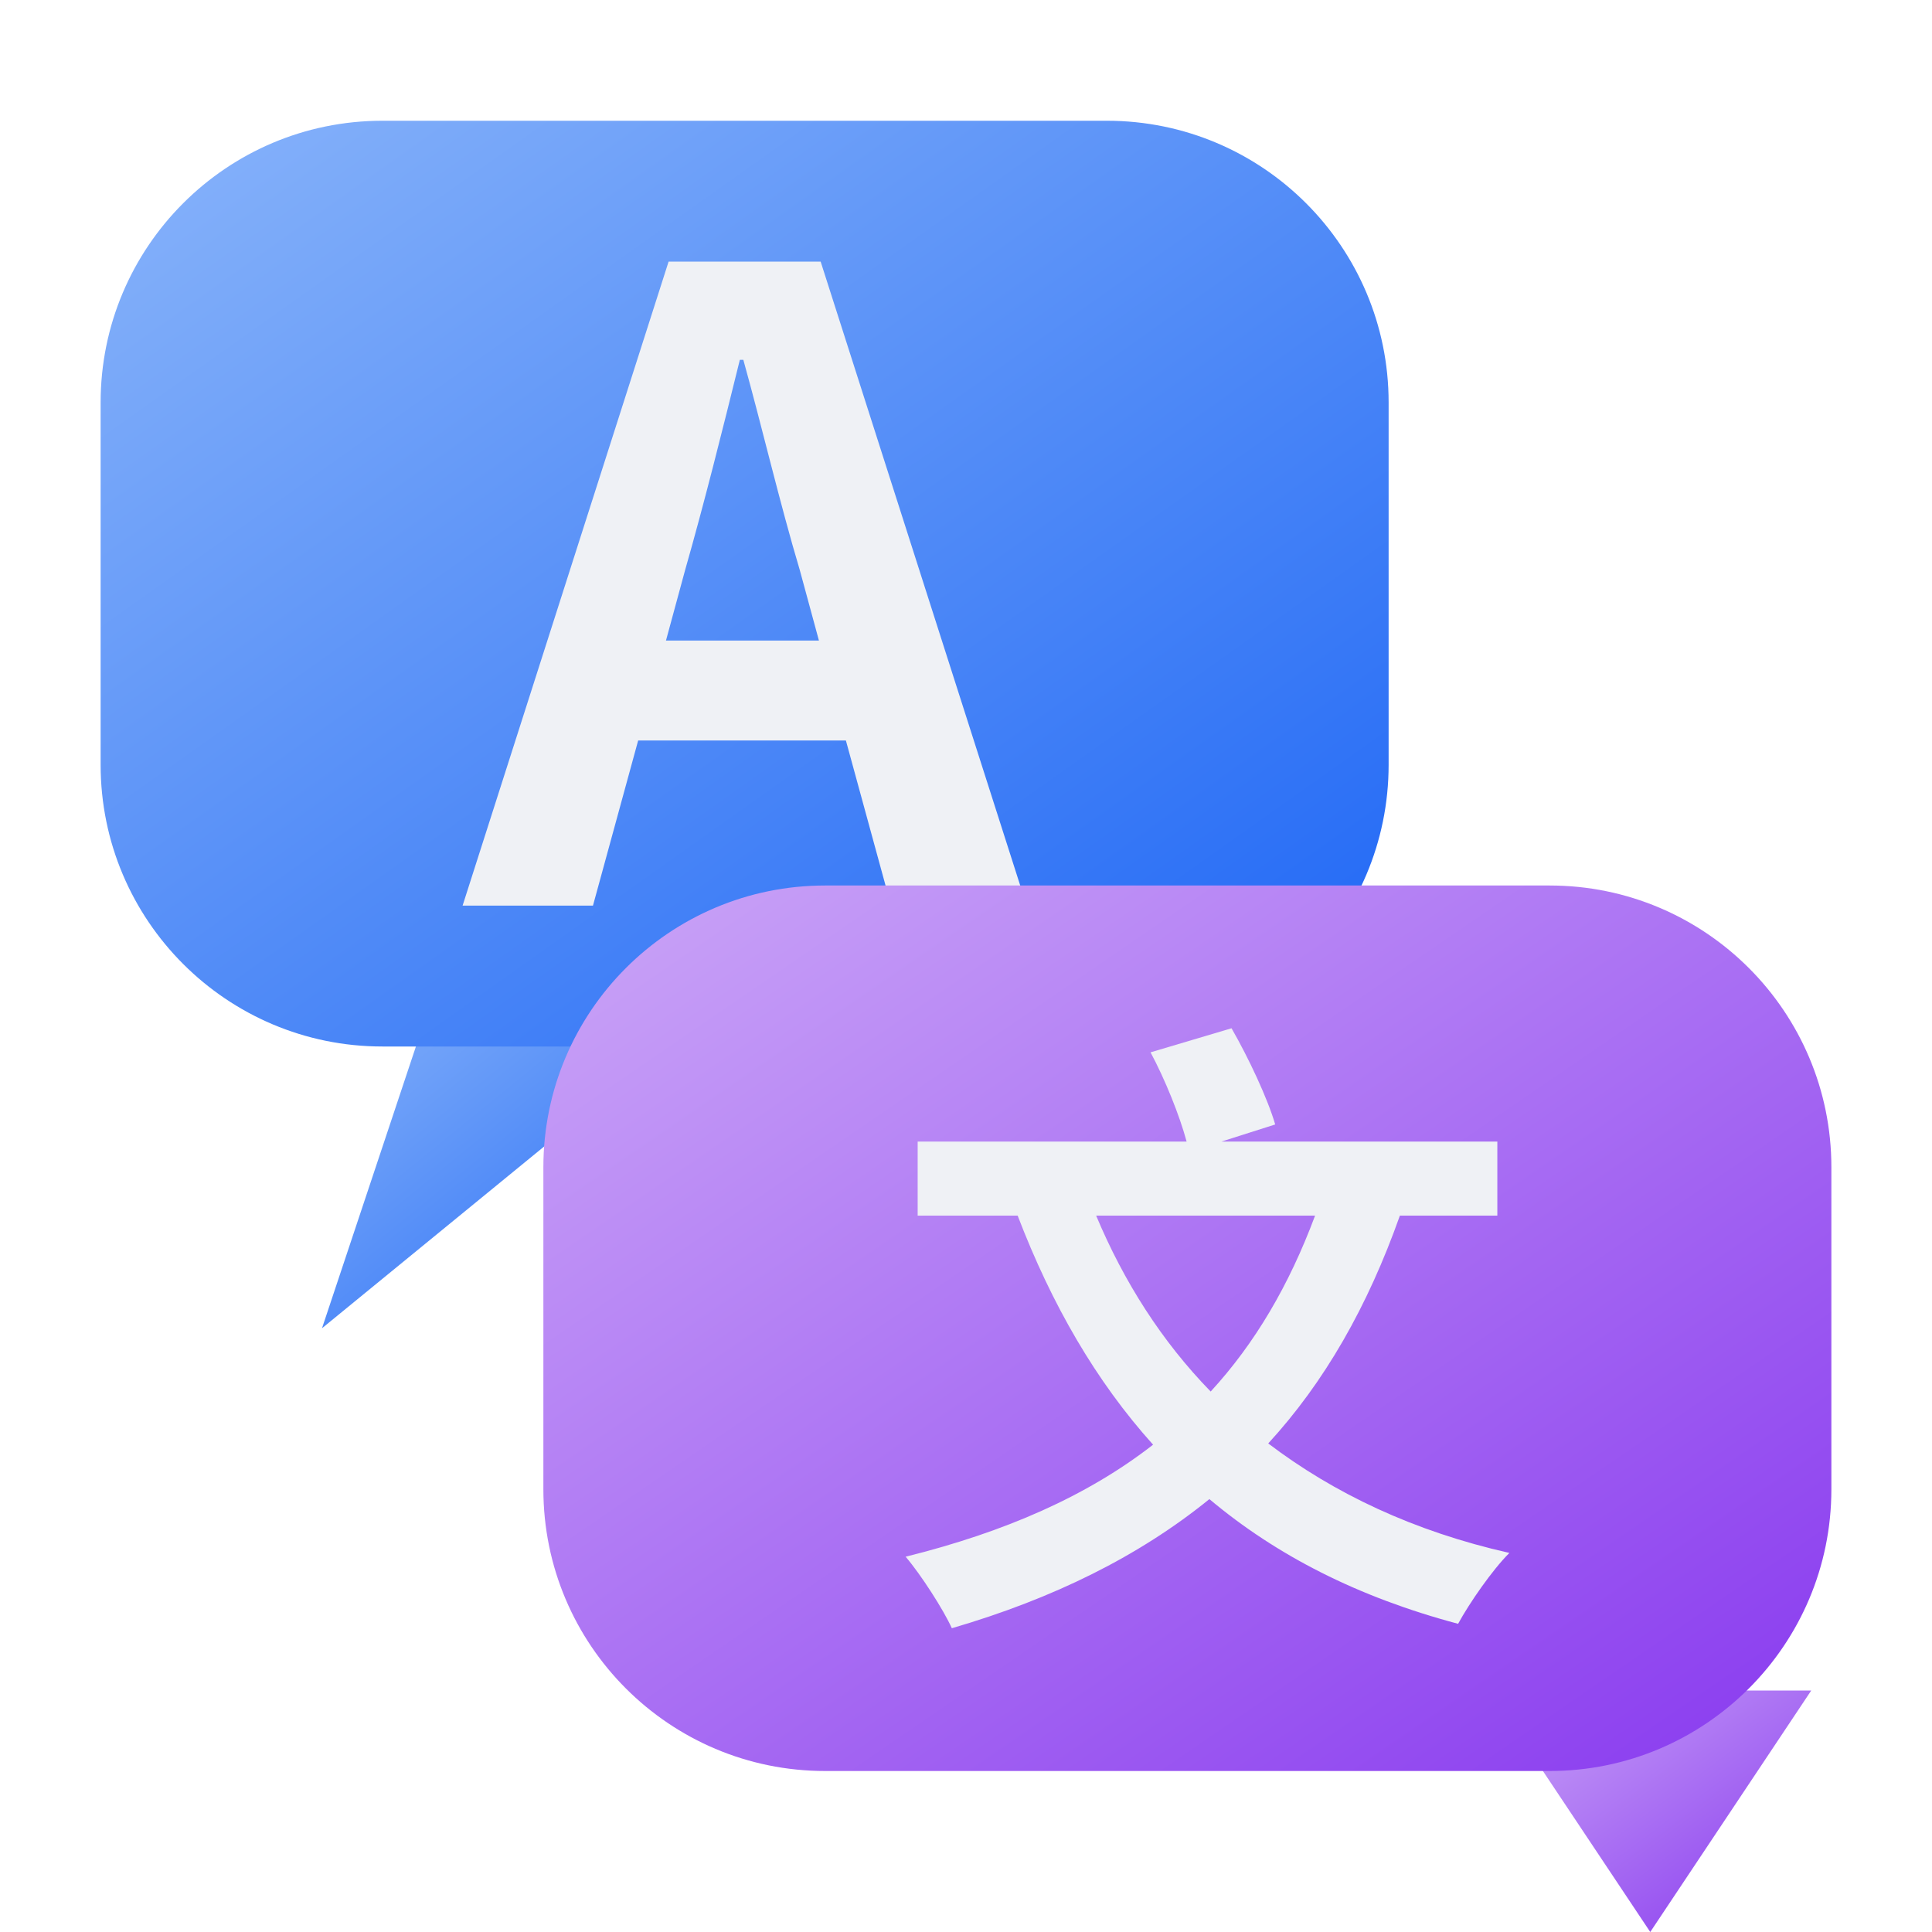
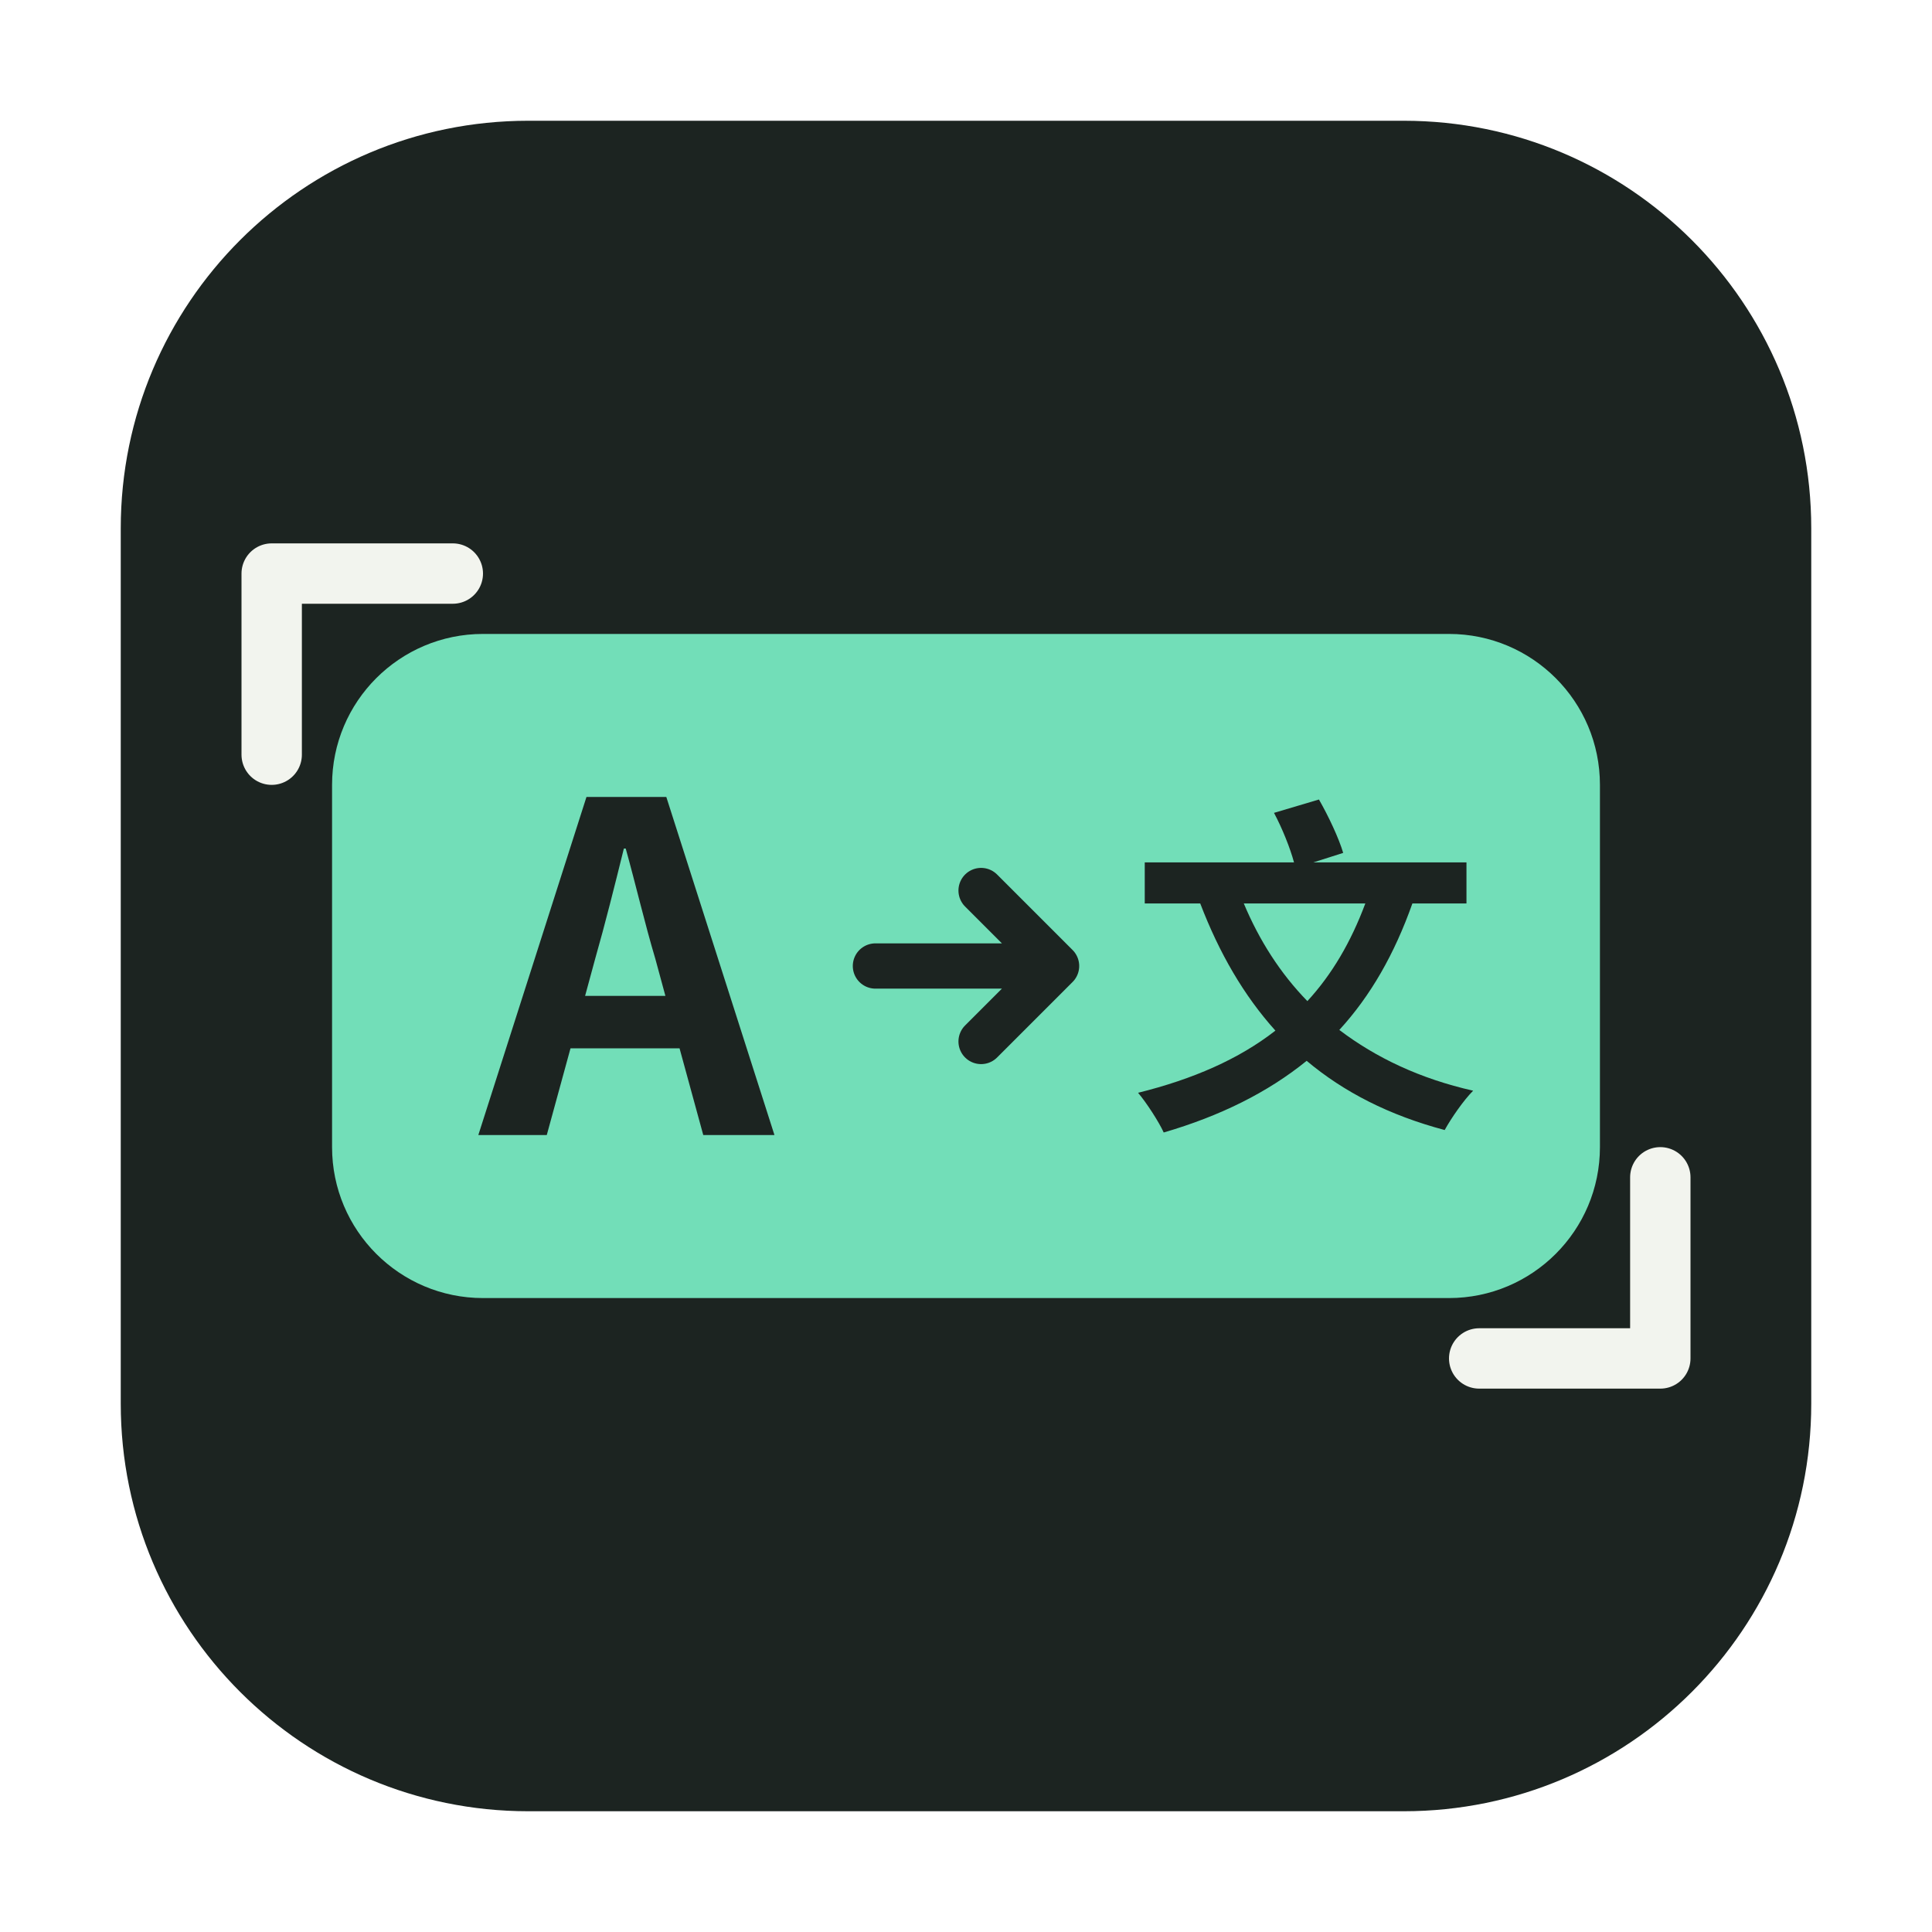
- <svg xmlns="http://www.w3.org/2000/svg" width="48" height="48" viewBox="0 0 48 48">
-   <defs>
-     <linearGradient id="b1" x1="0" y1="0" x2="1" y2="1">
-       <stop offset="0" stop-color="#89b4fa" />
-       <stop offset="1" stop-color="#1e66f5" />
-     </linearGradient>
-     <linearGradient id="b2" x1="0" y1="0" x2="1" y2="1">
-       <stop offset="0" stop-color="#cba6f7" />
-       <stop offset="1" stop-color="#8839ef" />
-     </linearGradient>
-   </defs>
-   <path fill="url(#b1)" d="M11 24 h8 l-11 9 Z" />
-   <rect x="2.5" y="3" width="32" height="23" rx="7" fill="url(#b1)" />
-   <path fill="#eff1f5" d="M11.493 22.5H14.732L15.855 18.397H21.016L22.138 22.5H25.507L20.389 6.5H16.611ZM16.546 15.914 17.021 14.165C17.496 12.503 17.949 10.689 18.381 8.94H18.468C18.943 10.646 19.374 12.503 19.871 14.165L20.346 15.914Z" />
-   <path fill="url(#b2)" d="M37 42 h8 l-4 6 Z" />
-   <rect x="13.5" y="22" width="32" height="22" rx="7" fill="url(#b2)" />
-   <path fill="#eff1f5" d="M28.585 26.145C28.947 26.821 29.308 27.717 29.481 28.362H22.799V30.201H25.283C26.132 32.418 27.233 34.321 28.648 35.893C27.013 37.167 24.969 38.063 22.5 38.676C22.877 39.116 23.443 39.997 23.648 40.453C26.179 39.714 28.302 38.66 30.047 37.245C31.714 38.645 33.742 39.682 36.226 40.343C36.509 39.824 37.075 39.006 37.5 38.582C35.126 38.047 33.145 37.104 31.509 35.862C32.909 34.336 33.978 32.465 34.78 30.201H37.201V28.362H30.346L31.682 27.937C31.494 27.292 31.022 26.286 30.597 25.547ZM30.079 34.572C28.868 33.33 27.925 31.852 27.233 30.201H32.673C32.028 31.931 31.179 33.377 30.079 34.572Z" />
+ <svg xmlns="http://www.w3.org/2000/svg" width="128" height="128" viewBox="0 0 128 128">
+   <rect x="8" y="8" width="112" height="112" rx="27" fill="#1c2421" />
+   <rect x="22" y="42" width="84" height="44" rx="10" fill="#72deb8" />
+   <path d="M18 50V38h12M110 78v12H98" fill="none" stroke="#f2f4ee" stroke-width="4" stroke-linecap="round" stroke-linejoin="round" />
+   <path transform="matrix(1.4 0 0 1.4 15.6 43.7)" fill="#1c2421" d="M11.493 22.5H14.732L15.855 18.397H21.016L22.138 22.5H25.507L20.389 6.5H16.611ZM16.546 15.914 17.021 14.165C17.496 12.503 17.949 10.689 18.381 8.94H18.468C18.943 10.646 19.374 12.503 19.871 14.165L20.346 15.914Z" />
+   <path d="M58 64h12m-5-5 5 5-5 5" fill="none" stroke="#1c2421" stroke-width="3" stroke-linecap="round" stroke-linejoin="round" />
+   <path transform="matrix(1.48 0 0 1.48 42.1 15.16)" fill="#1c2421" d="M28.585 26.145C28.947 26.821 29.308 27.717 29.481 28.362H22.799V30.201H25.283C26.132 32.418 27.233 34.321 28.648 35.893C27.013 37.167 24.969 38.063 22.5 38.676C22.877 39.116 23.443 39.997 23.648 40.453C26.179 39.714 28.302 38.66 30.047 37.245C31.714 38.645 33.742 39.682 36.226 40.343C36.509 39.824 37.075 39.006 37.5 38.582C35.126 38.047 33.145 37.104 31.509 35.862C32.909 34.336 33.978 32.465 34.78 30.201H37.201V28.362H30.346L31.682 27.937C31.494 27.292 31.022 26.286 30.597 25.547ZM30.079 34.572C28.868 33.33 27.925 31.852 27.233 30.201H32.673C32.028 31.931 31.179 33.377 30.079 34.572Z" />
</svg>
